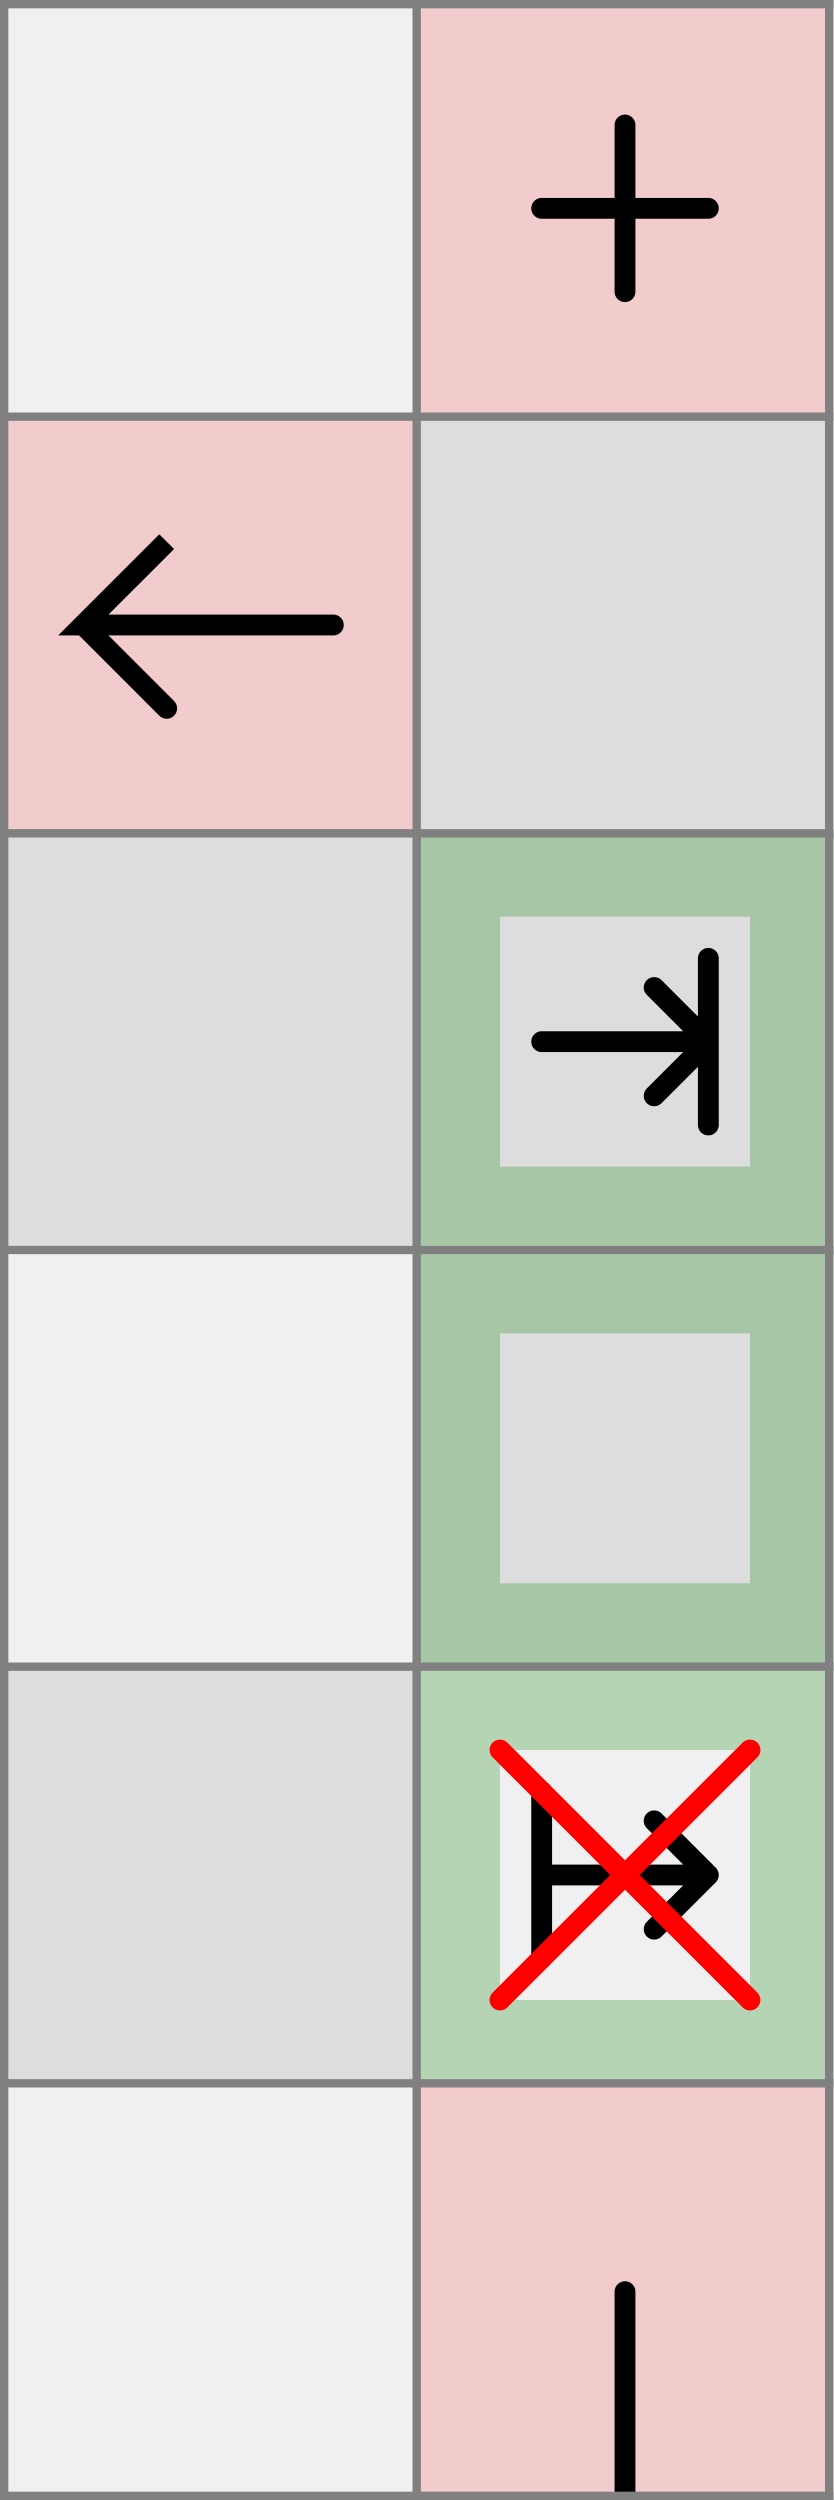
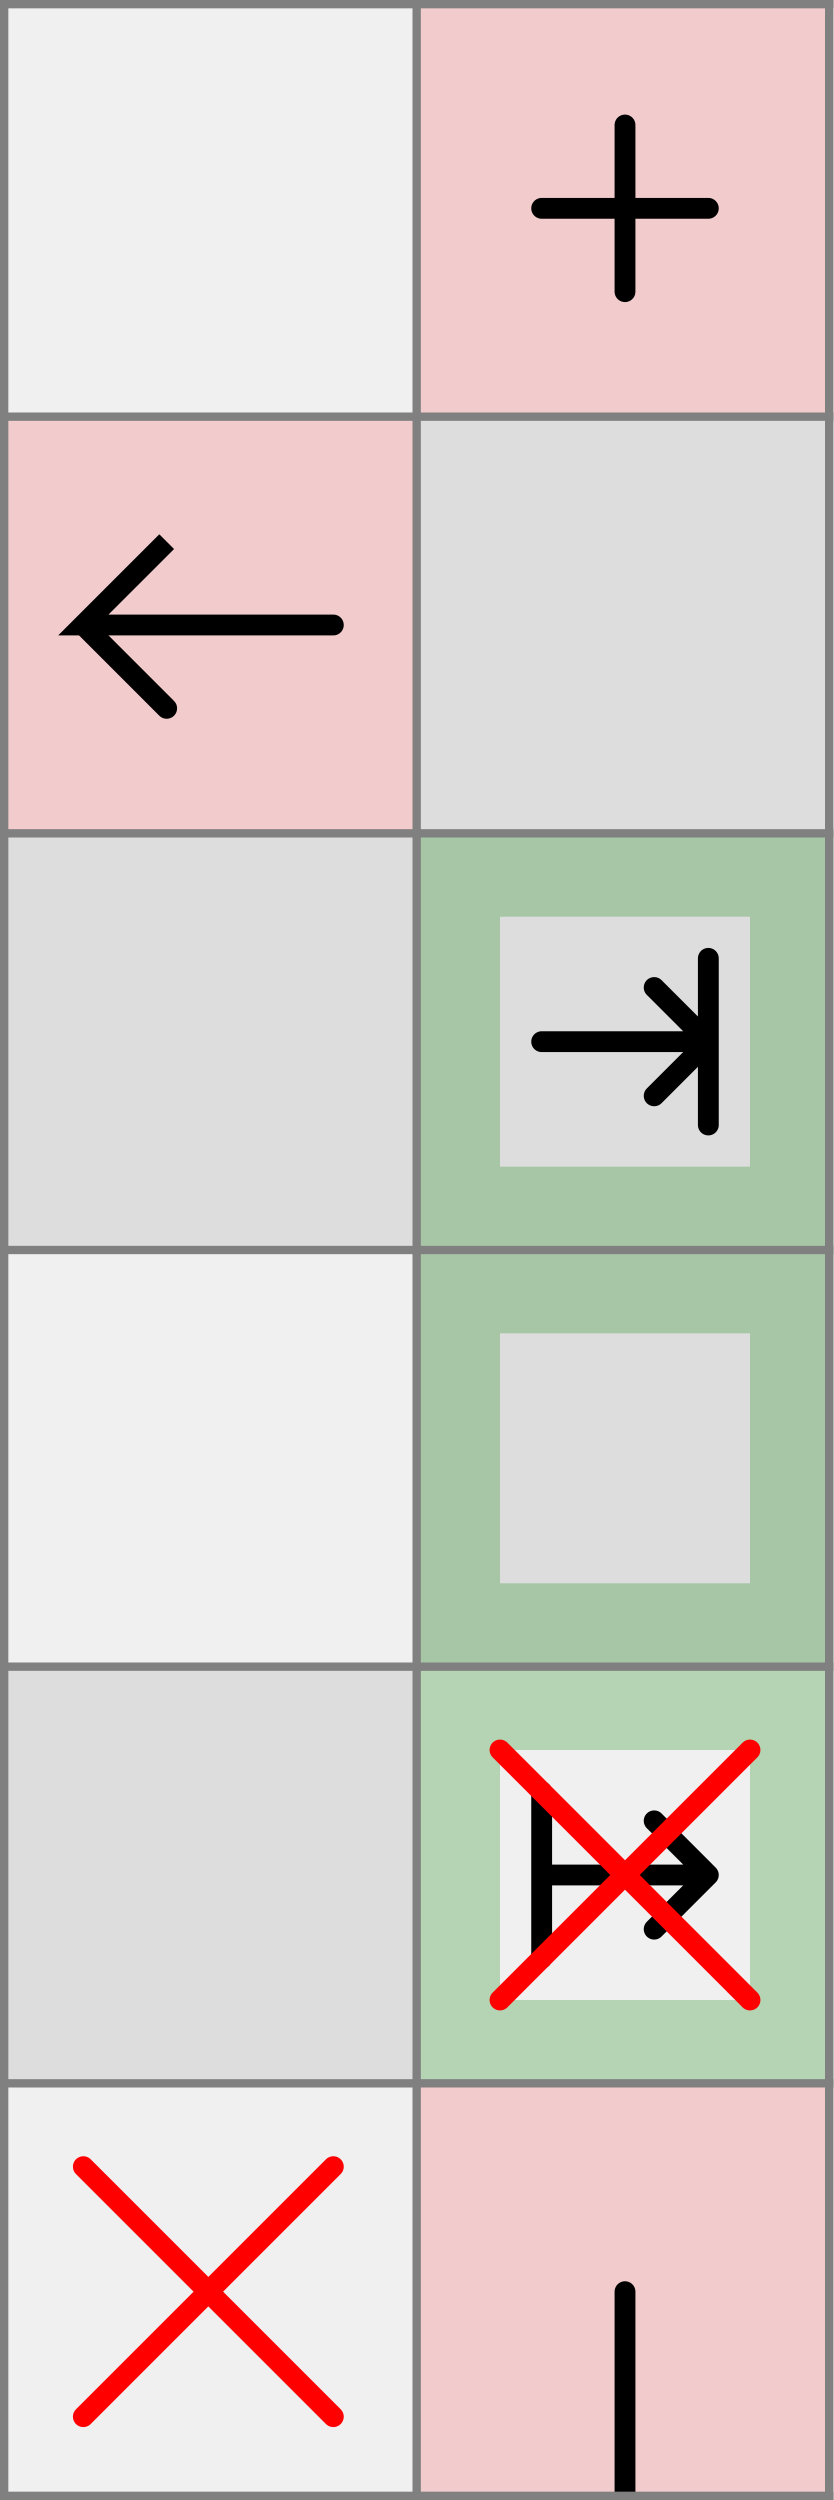
<svg xmlns="http://www.w3.org/2000/svg" viewBox="0 0 2 6">
  <style>
		svg { background-color: white; }
	</style>
  <path d="M 1 5 h 1 v 1 h -1 z" fill="#ff0000" fill-opacity="0.15" />
  <path d="M 1.5 6 v -0.5" fill="white" fill-opacity="0" stroke="black" stroke-width="0.05" stroke-linecap="round" />
  <path d="M 1 6 h 1 v 1 h -1 z" fill="#ff0000" fill-opacity="0.15" />
  <path d="M 1.5 6 v 0.5" fill="white" fill-opacity="0" stroke="black" stroke-width="0.05" stroke-linecap="round" />
  <path d="M 0 1 h 1 v 1 h -1 z" fill="#ff0000" fill-opacity="0.15" />
  <path d="M 0.8 1.5 h -0.6 l 0.2 -0.2 l -0.2 0.2 l 0.2 0.2" fill="white" fill-opacity="0" stroke="black" stroke-width="0.05" stroke-linecap="round" />
  <path d="M 1 0 h 1 v 1 h -1 z" fill="#ff0000" fill-opacity="0.15" />
  <path d="M 1.3 0.5 h 0.4 M 1.5 0.3 v 0.4" fill="white" fill-opacity="0" stroke="black" stroke-width="0.05" stroke-linecap="round" />
  <path d="M 1 2 h 1 v 1 h -1 z" fill="#dddddd" fill-opacity="1" />
  <path d="M 1 3 h 1 v 1 h -1 z" fill="#dddddd" fill-opacity="1" />
  <path d="M 0 2 h 1 v 1 h -1 z" fill="#dddddd" fill-opacity="1" />
  <path d="M 0 4 h 1 v 1 h -1 z" fill="#dddddd" fill-opacity="1" />
  <path d="M 1 1 h 1 v 1 h -1 z" fill="#dddddd" fill-opacity="1" />
  <path d="M 1 4 h 1 v 1 h -1 v -0.8 h 0.2 v 0.6 h 0.6 v -0.6 h -0.8 z" fill="#008000" fill-opacity="0.25" />
  <path d="M 1.3 4.3 v 0.4 v -0.2 h 0.4 l -0.13 -0.13 l 0.13 0.13 l -0.13 0.13" fill="white" fill-opacity="0" stroke="black" stroke-width="0.05" stroke-linecap="round" stroke-linejoin="round" />
  <path d="M 1 2 h 1 v 1 h -1 v -0.8 h 0.2 v 0.6 h 0.6 v -0.6 h -0.8 z" fill="#008000" fill-opacity="0.25" />
  <path d="M 1.3 2.5 h 0.4 l -0.13 -0.13 l 0.13 0.13 l -0.13 0.13 l 0.13 -0.13 v 0.2 v -0.4" fill="white" fill-opacity="0" stroke="black" stroke-width="0.05" stroke-linecap="round" stroke-linejoin="round" />
  <path d="M 1 3 h 1 v 1 h -1 v -0.8 h 0.2 v 0.6 h 0.6 v -0.6 h -0.8 z" fill="#008000" fill-opacity="0.25" />
+   <path d="M 0.2 5.2 l 0.6 0.6 M 0.2 5.8 l 0.6 -0.6" fill="white" fill-opacity="0" stroke="red" stroke-width="0.05" stroke-linecap="round" />
  <path d="M 1.2 4.2 l 0.6 0.6 M 1.2 4.8 l 0.6 -0.6" fill="white" fill-opacity="0" stroke="red" stroke-width="0.05" stroke-linecap="round" />
  <path fill="transparent" stroke="gray" stroke-width="0.02" d="M 0.01 0 v 6" />
  <path fill="transparent" stroke="gray" stroke-width="0.02" d="M 1 0 v 6" />
  <path fill="transparent" stroke="gray" stroke-width="0.02" d="M 1.99 0 v 6" />
  <path fill="transparent" stroke="gray" stroke-width="0.02" d="M 0 0.01 h 2" />
  <path fill="transparent" stroke="gray" stroke-width="0.02" d="M 0 1 h 2" />
  <path fill="transparent" stroke="gray" stroke-width="0.02" d="M 0 2 h 2" />
  <path fill="transparent" stroke="gray" stroke-width="0.02" d="M 0 3 h 2" />
  <path fill="transparent" stroke="gray" stroke-width="0.02" d="M 0 4 h 2" />
  <path fill="transparent" stroke="gray" stroke-width="0.02" d="M 0 5 h 2" />
  <path fill="transparent" stroke="gray" stroke-width="0.02" d="M 0 5.99 h 2" />
</svg>
